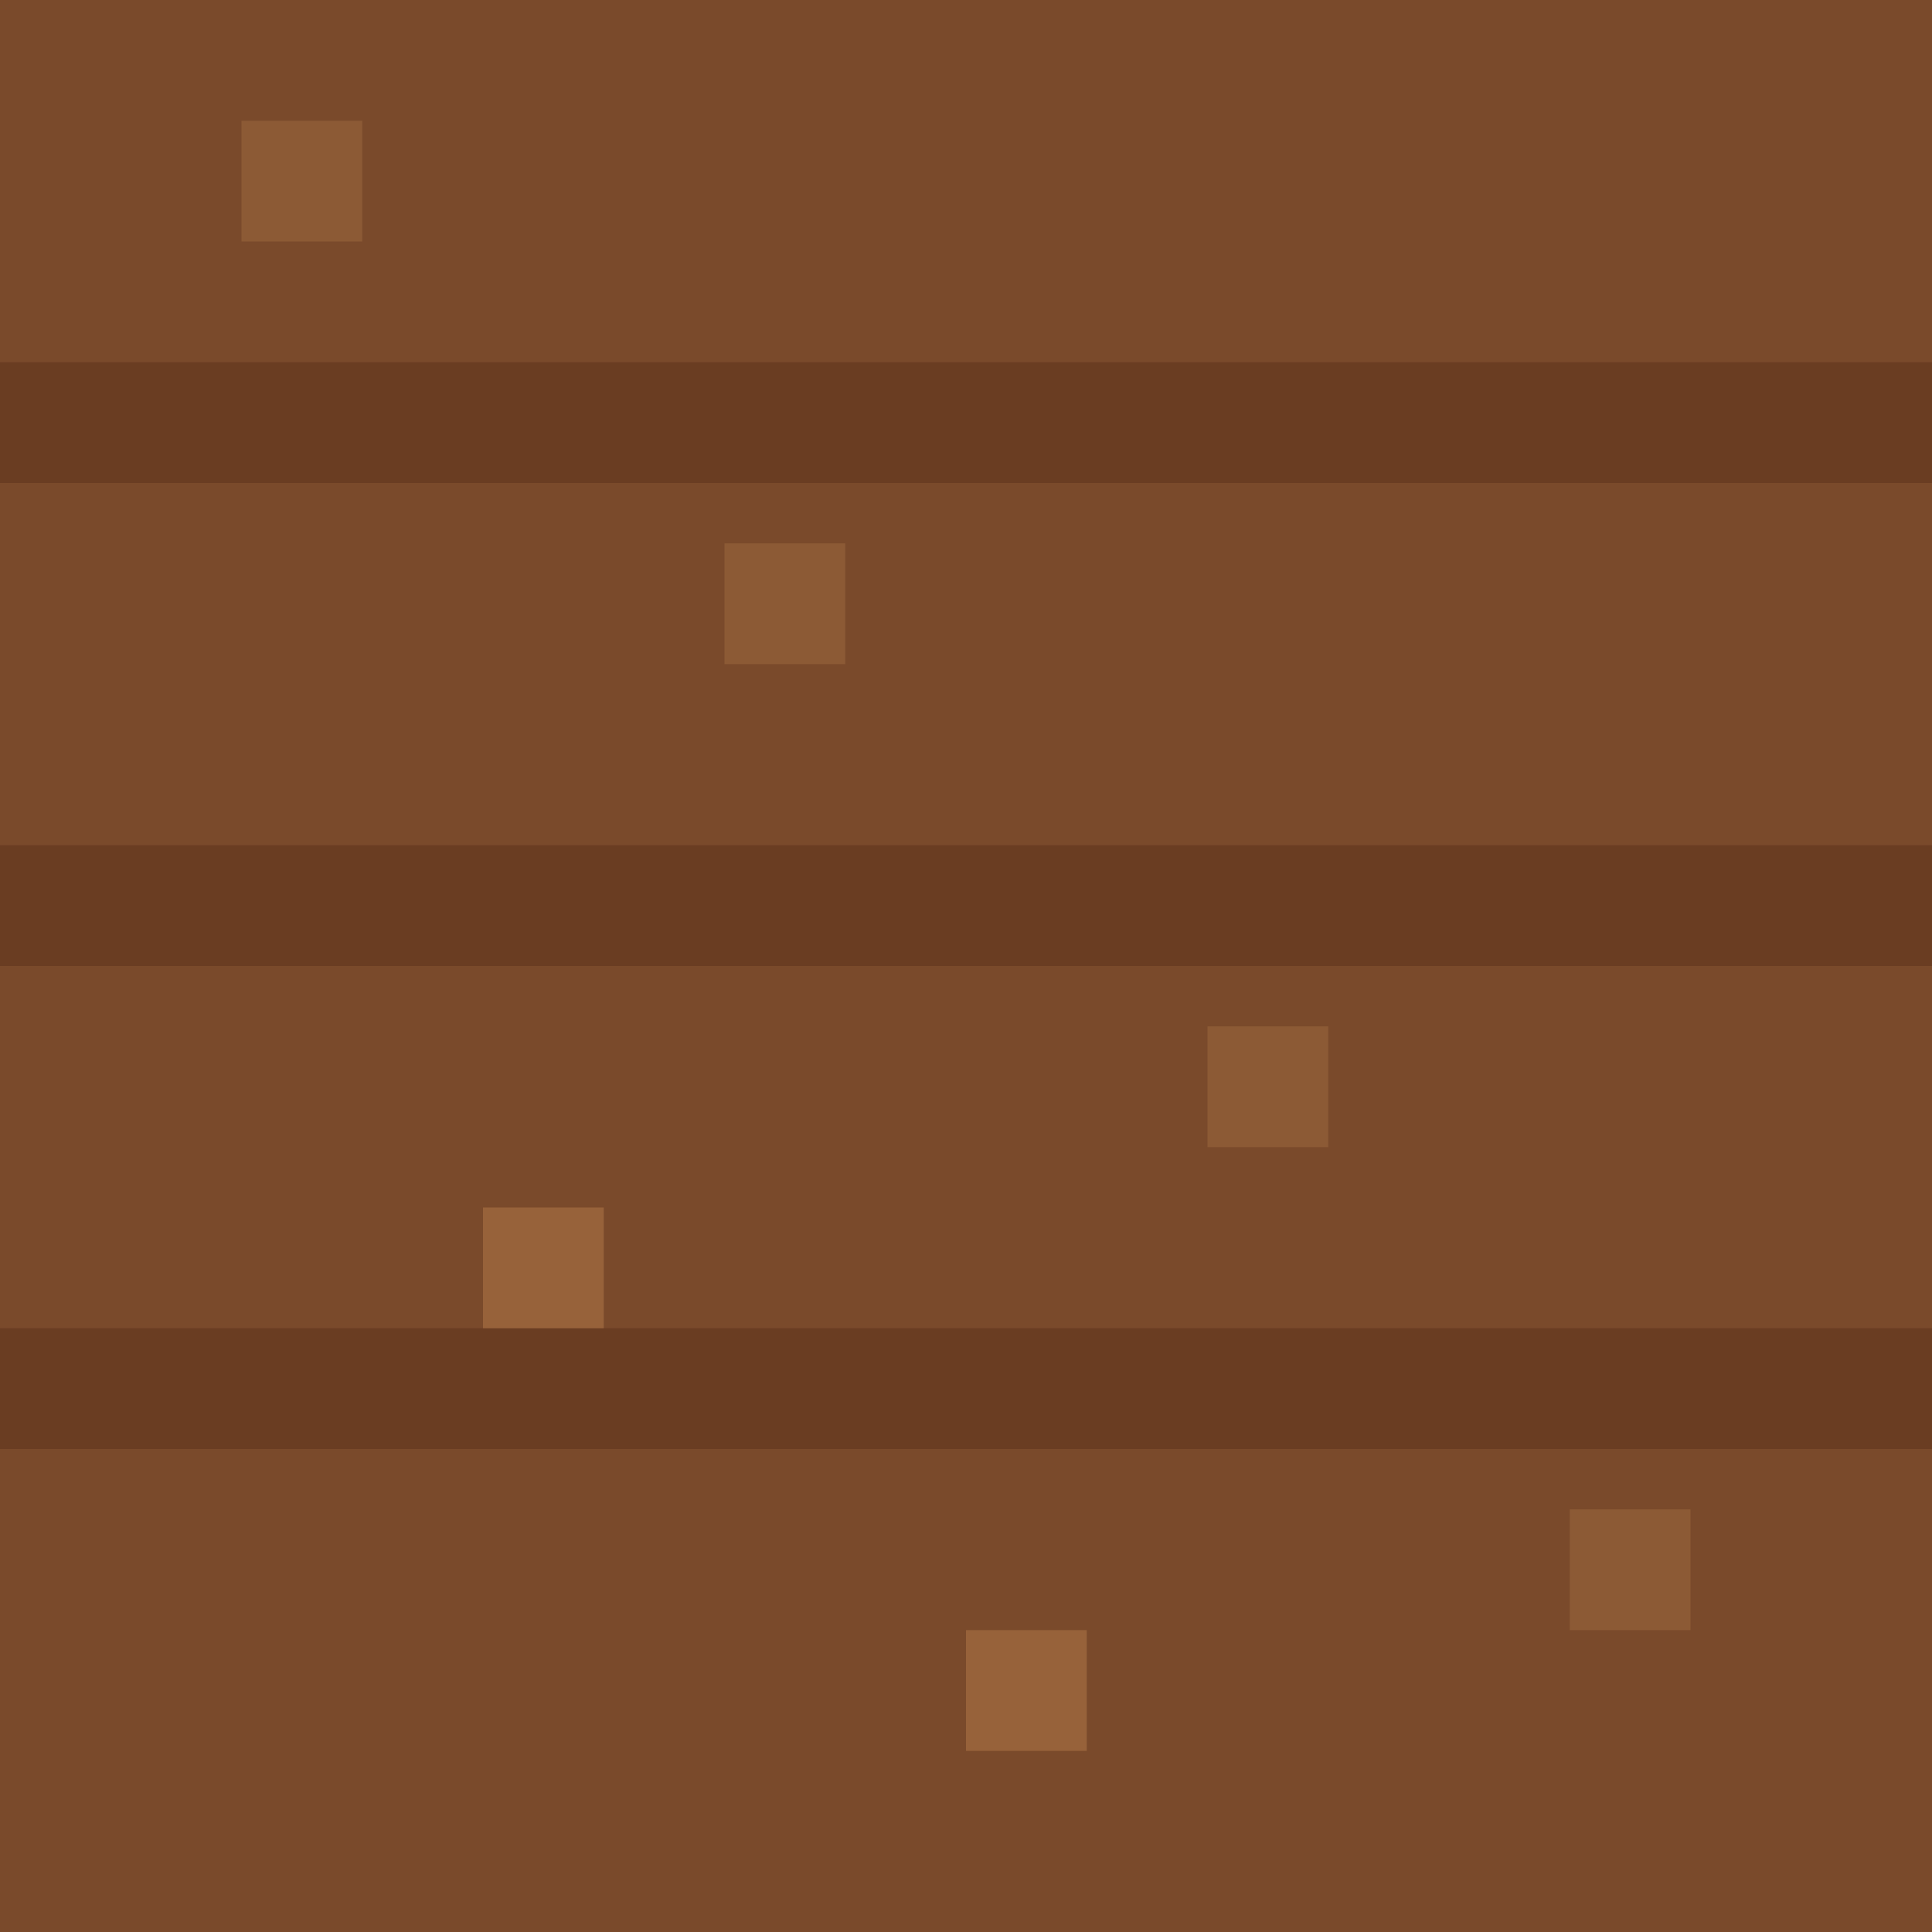
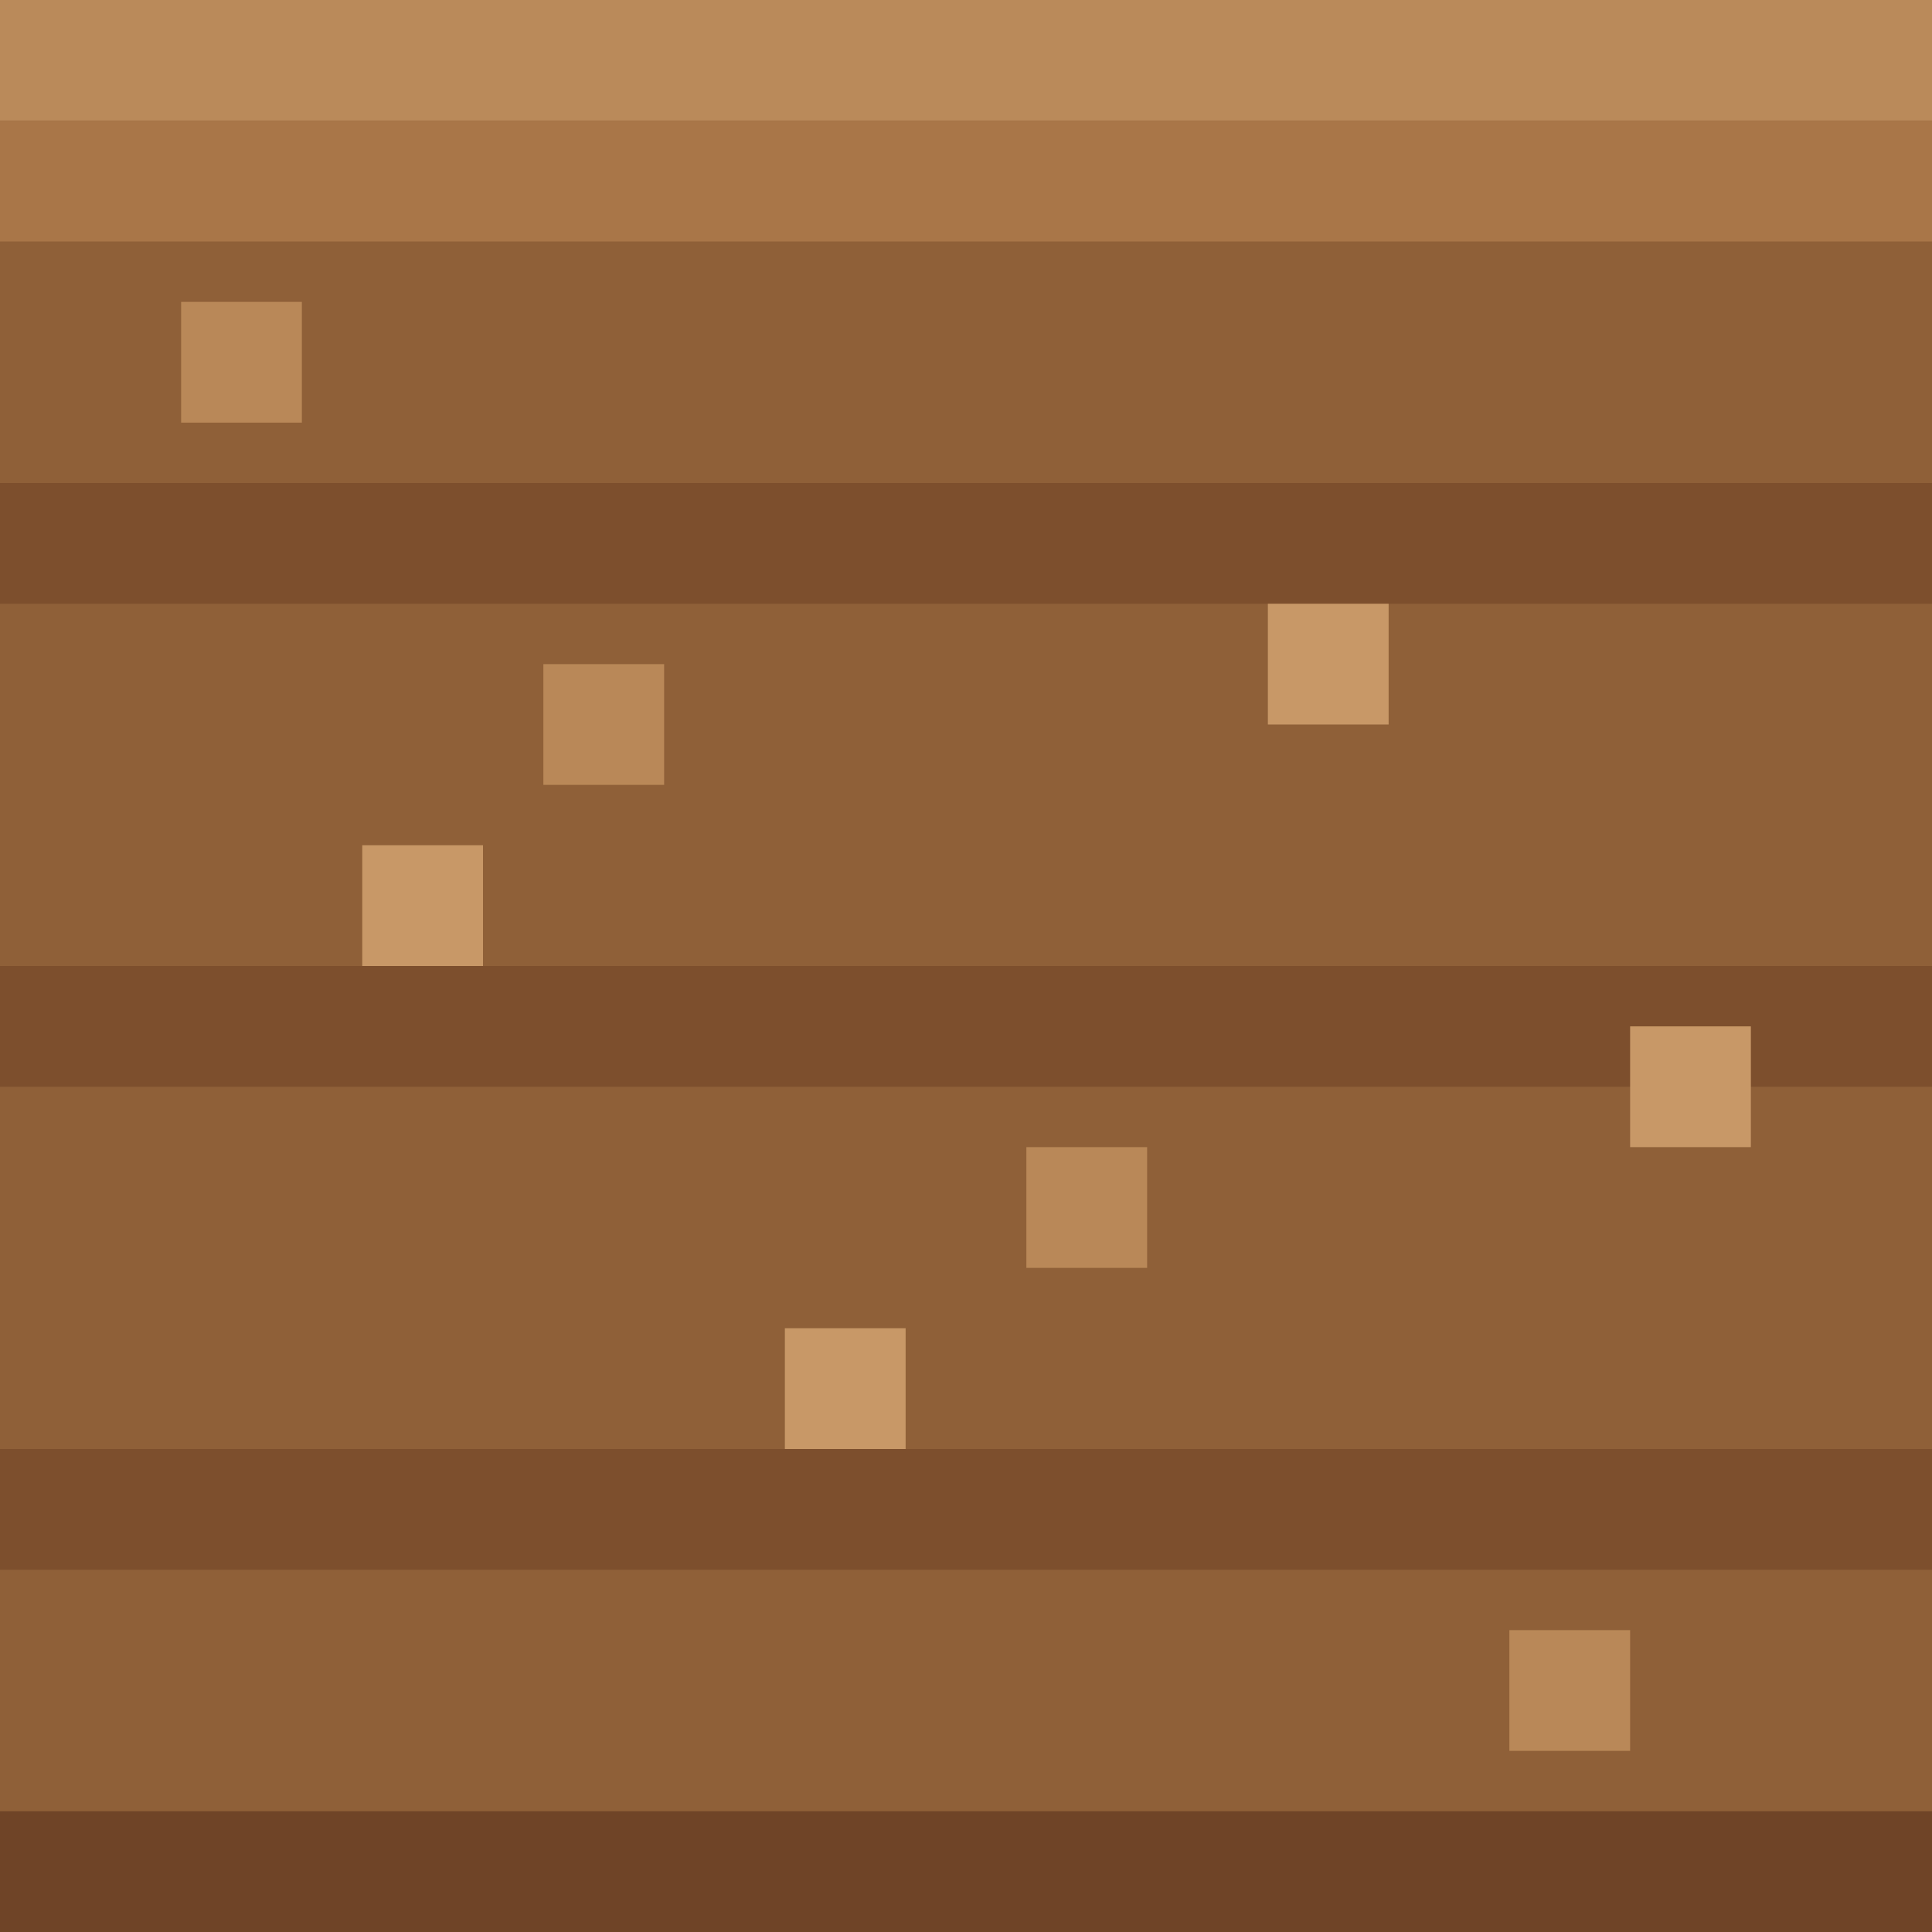
<svg xmlns="http://www.w3.org/2000/svg" width="32" height="32" viewBox="0 0 32 32">
-   <rect width="32" height="32" fill="#7a4a2b" />
-   <rect y="6" width="32" height="2" fill="#6a3d22" />
-   <rect y="14" width="32" height="2" fill="#6a3d22" />
-   <rect y="22" width="32" height="2" fill="#6a3d22" />
-   <rect x="4" y="2" width="2" height="2" fill="#8c5a35" />
-   <rect x="12" y="9" width="2" height="2" fill="#8c5a35" />
-   <rect x="20" y="17" width="2" height="2" fill="#8c5a35" />
-   <rect x="26" y="25" width="2" height="2" fill="#8c5a35" />
-   <rect x="8" y="20" width="2" height="2" fill="#97623a" />
-   <rect x="16" y="27" width="2" height="2" fill="#97623a" />
+   <rect width="32" height="32" fill="#8f6038" />
+   <rect y="0" width="32" height="2" fill="#ba8a5a" />
+   <rect y="2" width="32" height="2" fill="#a97648" />
+   <rect y="8" width="32" height="2" fill="#7d4f2d" />
+   <rect y="16" width="32" height="2" fill="#7d4f2d" />
+   <rect y="24" width="32" height="2" fill="#7d4f2d" />
+   <rect x="3" y="5" width="2" height="2" fill="#b98858" />
+   <rect x="9" y="11" width="2" height="2" fill="#b98858" />
+   <rect x="17" y="19" width="2" height="2" fill="#b98858" />
+   <rect x="25" y="27" width="2" height="2" fill="#b98858" />
+   <rect x="6" y="14" width="2" height="2" fill="#c89867" />
+   <rect x="13" y="22" width="2" height="2" fill="#c89867" />
+   <rect x="21" y="10" width="2" height="2" fill="#c89867" />
+   <rect x="27" y="17" width="2" height="2" fill="#c89867" />
+   <rect x="0" y="30" width="32" height="2" fill="#6f4427" />
</svg>
